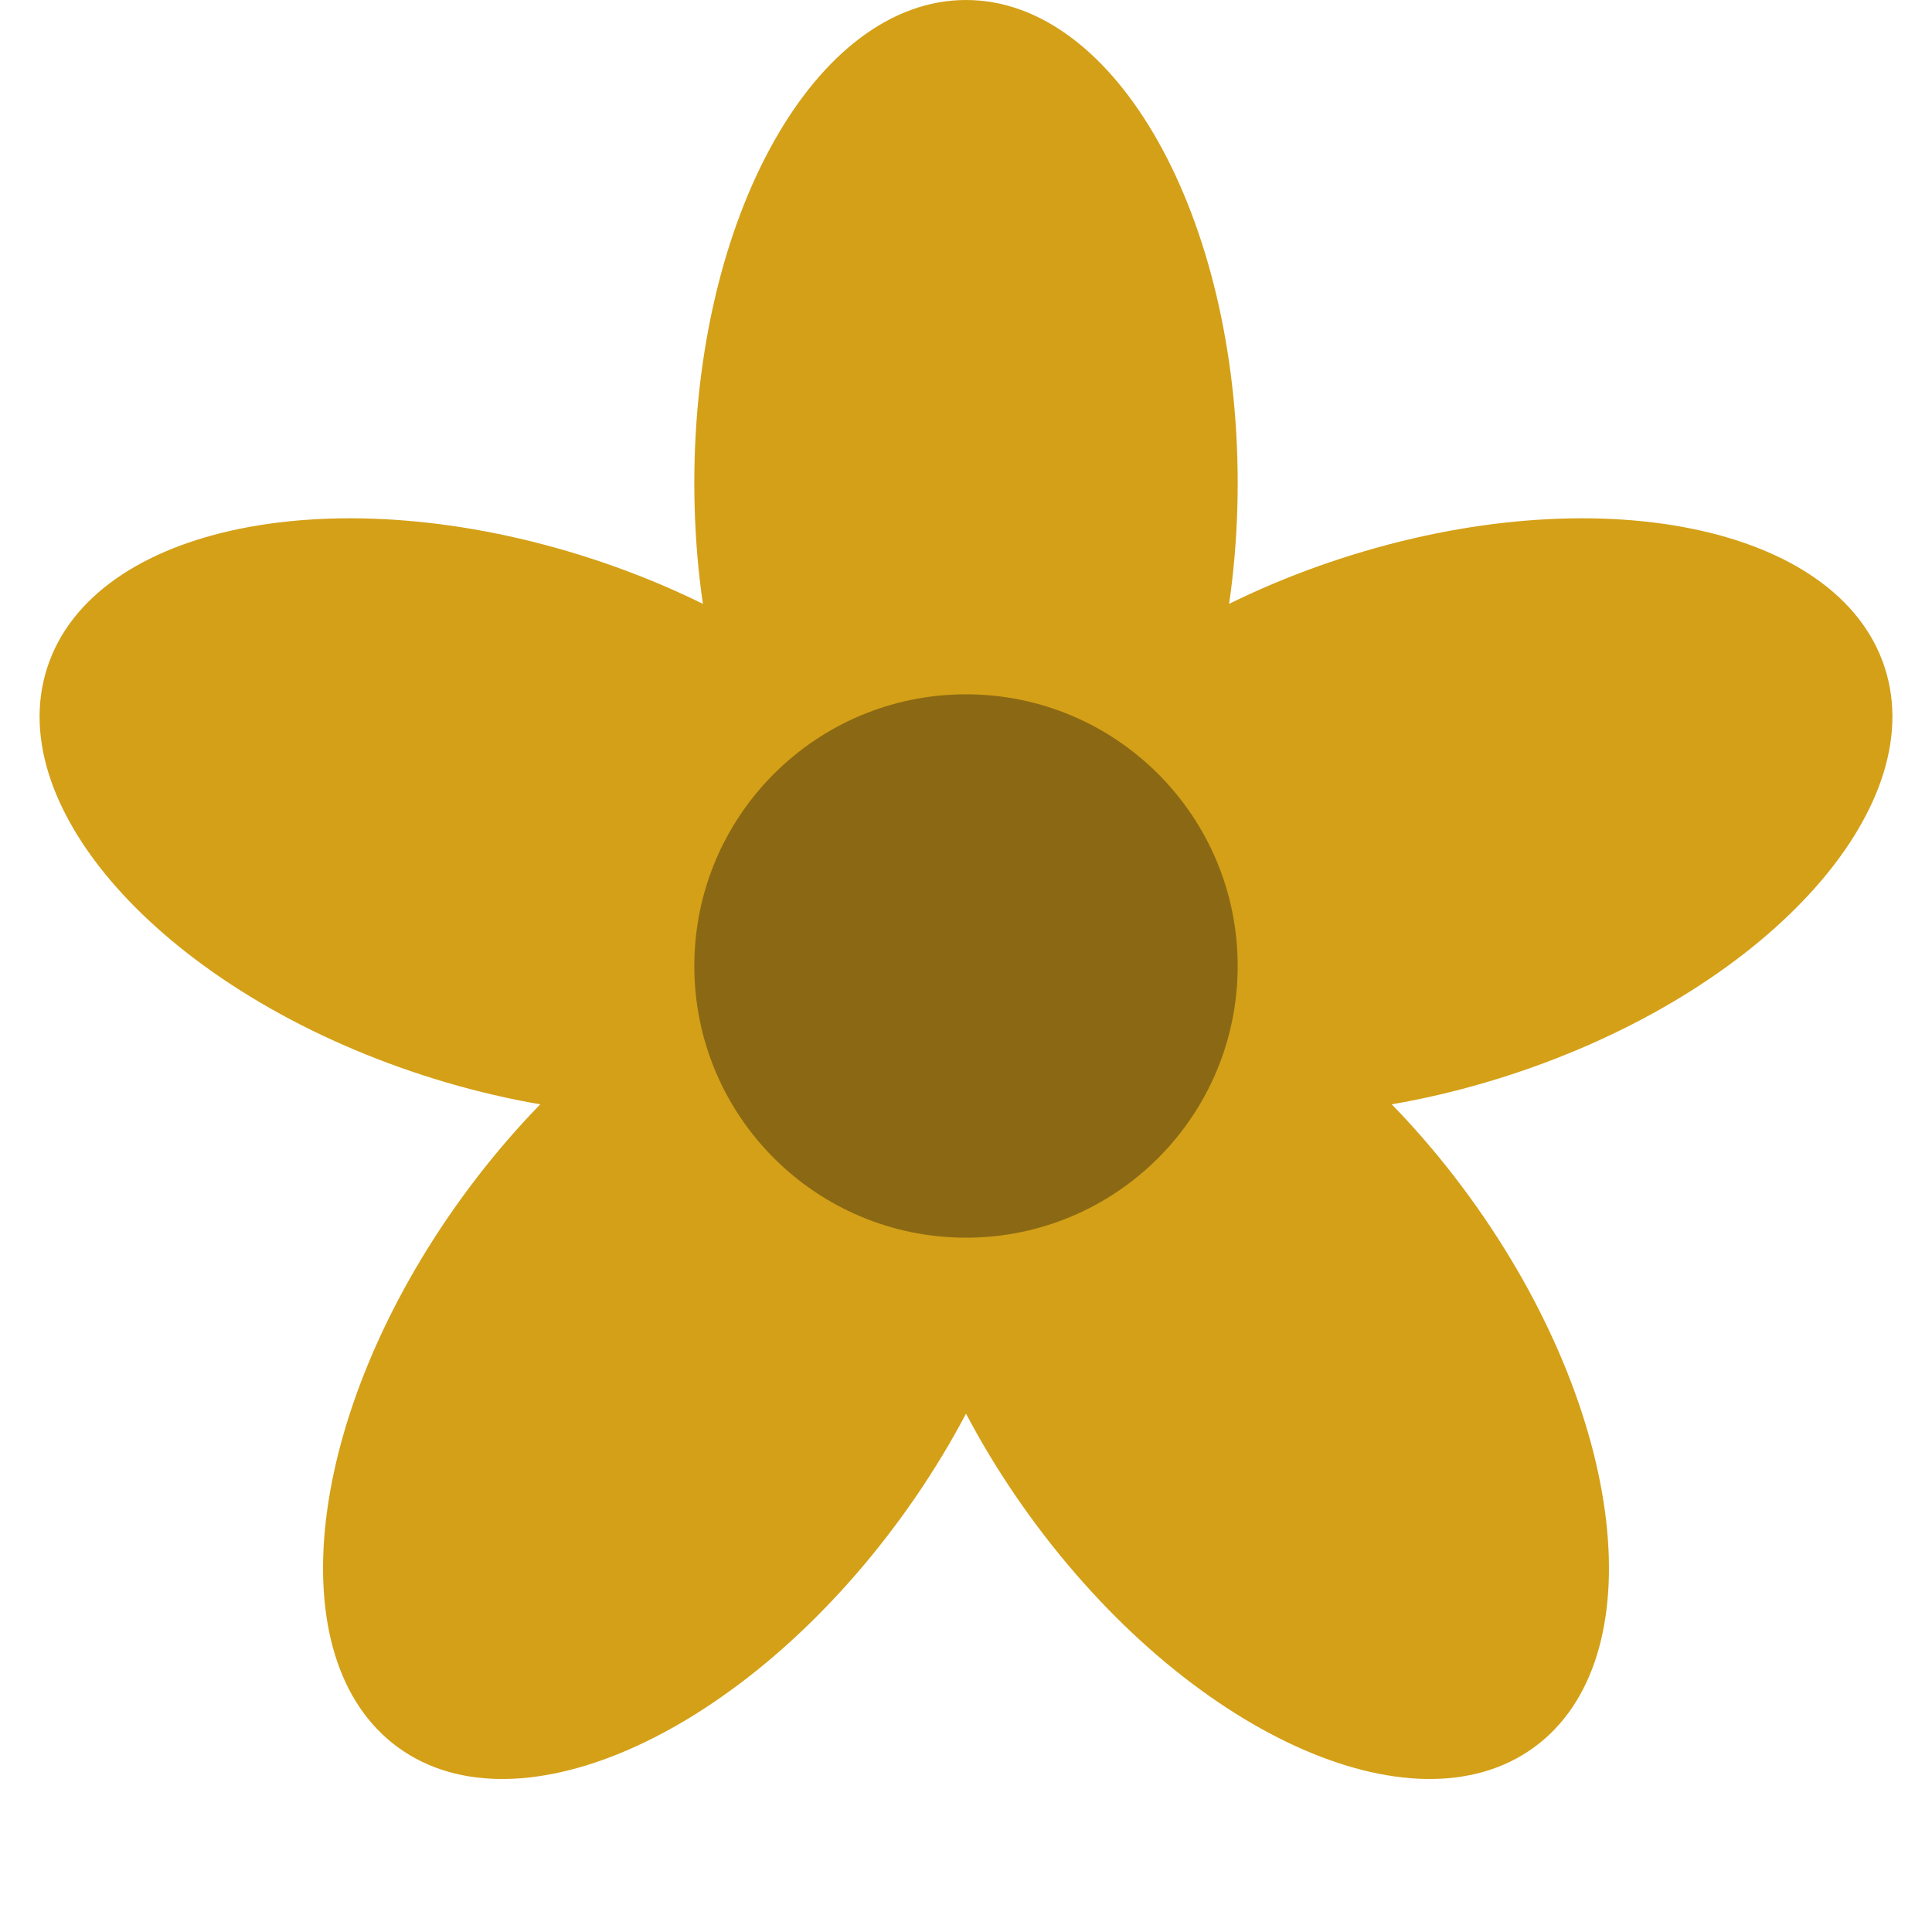
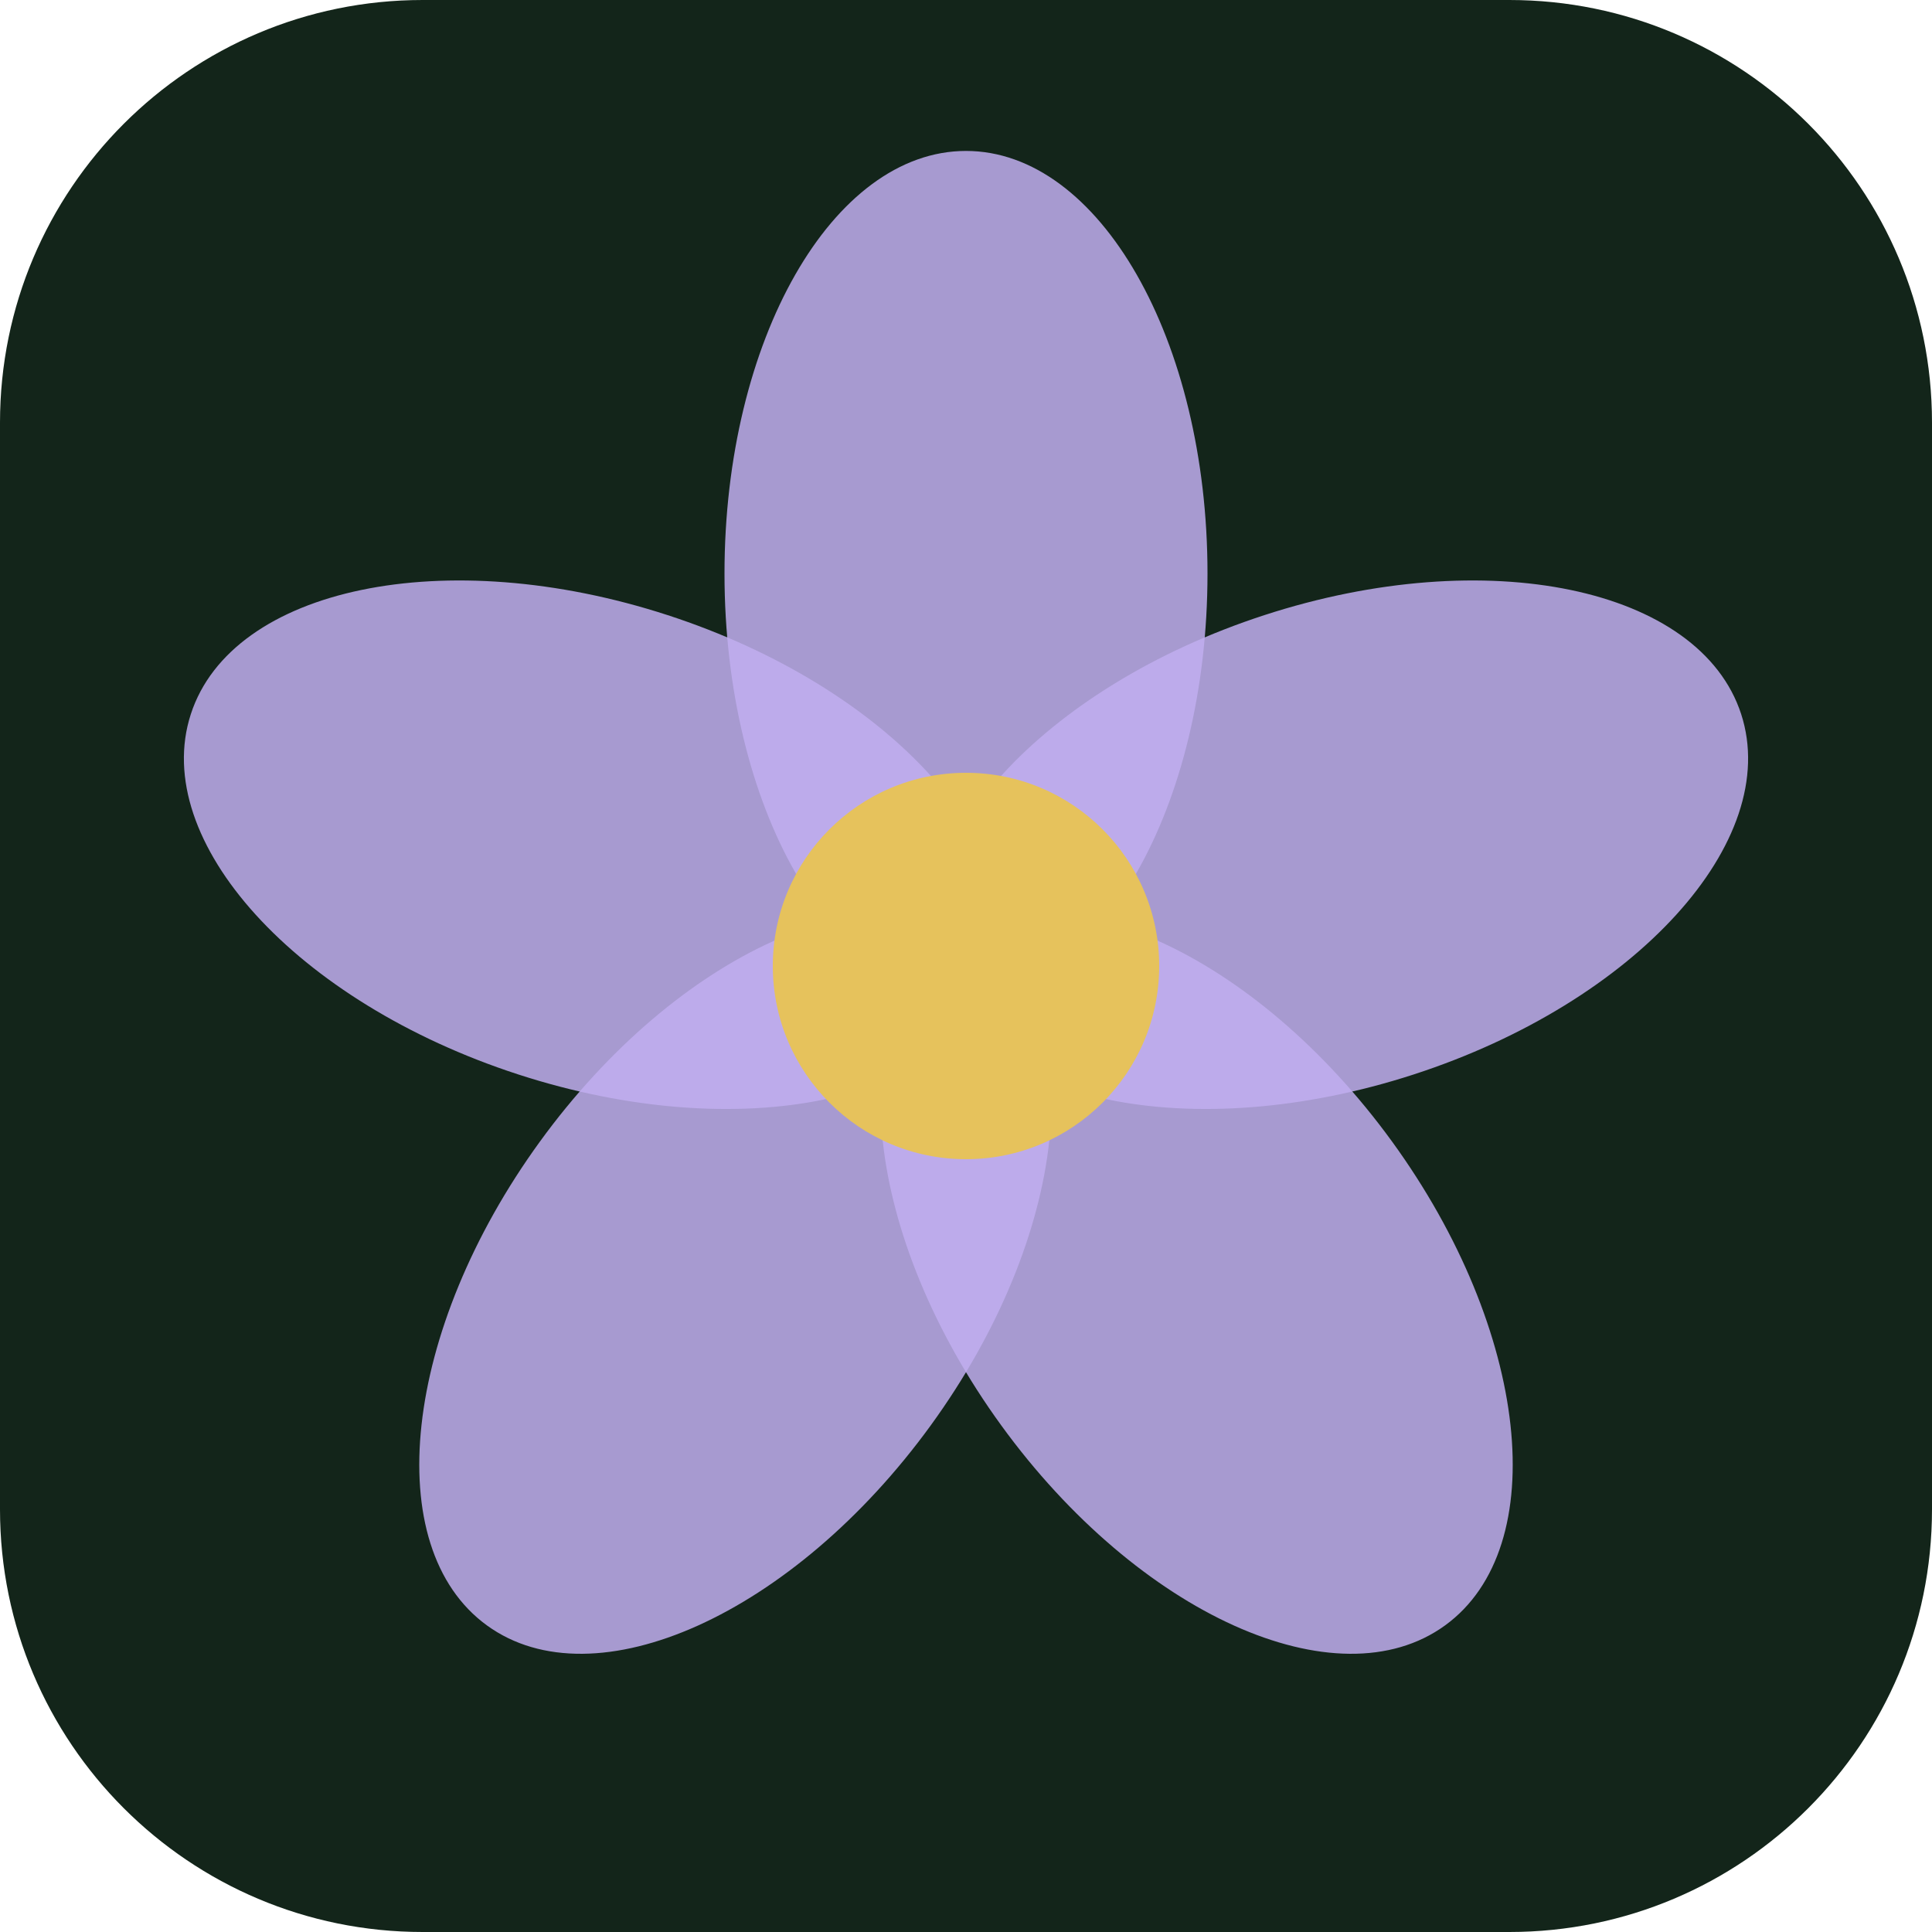
<svg xmlns="http://www.w3.org/2000/svg" width="32" height="32" viewBox="0 0 32 32" fill="none">
+   <rect width="32" height="32" rx="7" fill="#13251a" />
  <g transform="translate(16 16)">
-     <ellipse cx="0" cy="-8" rx="4.5" ry="8" fill="#D4A017" transform="rotate(0)" />
-     <ellipse cx="0" cy="-8" rx="4.5" ry="8" fill="#D4A017" transform="rotate(72)" />
-     <ellipse cx="0" cy="-8" rx="4.5" ry="8" fill="#D4A017" transform="rotate(144)" />
-     <ellipse cx="0" cy="-8" rx="4.5" ry="8" fill="#D4A017" transform="rotate(216)" />
-     <ellipse cx="0" cy="-8" rx="4.5" ry="8" fill="#D4A017" transform="rotate(288)" />
-     <circle r="4.5" fill="#8B6914" />
+     <ellipse cx="0" cy="-6.5" rx="4" ry="7" fill="#c1aef0" opacity="0.85" transform="rotate(0)" />
+     <ellipse cx="0" cy="-6.5" rx="4" ry="7" fill="#c1aef0" opacity="0.85" transform="rotate(72)" />
+     <ellipse cx="0" cy="-6.5" rx="4" ry="7" fill="#c1aef0" opacity="0.85" transform="rotate(144)" />
+     <ellipse cx="0" cy="-6.5" rx="4" ry="7" fill="#c1aef0" opacity="0.85" transform="rotate(216)" />
+     <ellipse cx="0" cy="-6.5" rx="4" ry="7" fill="#c1aef0" opacity="0.85" transform="rotate(288)" />
+     <circle r="3.2" fill="#e6c25c" />
  </g>
</svg>
